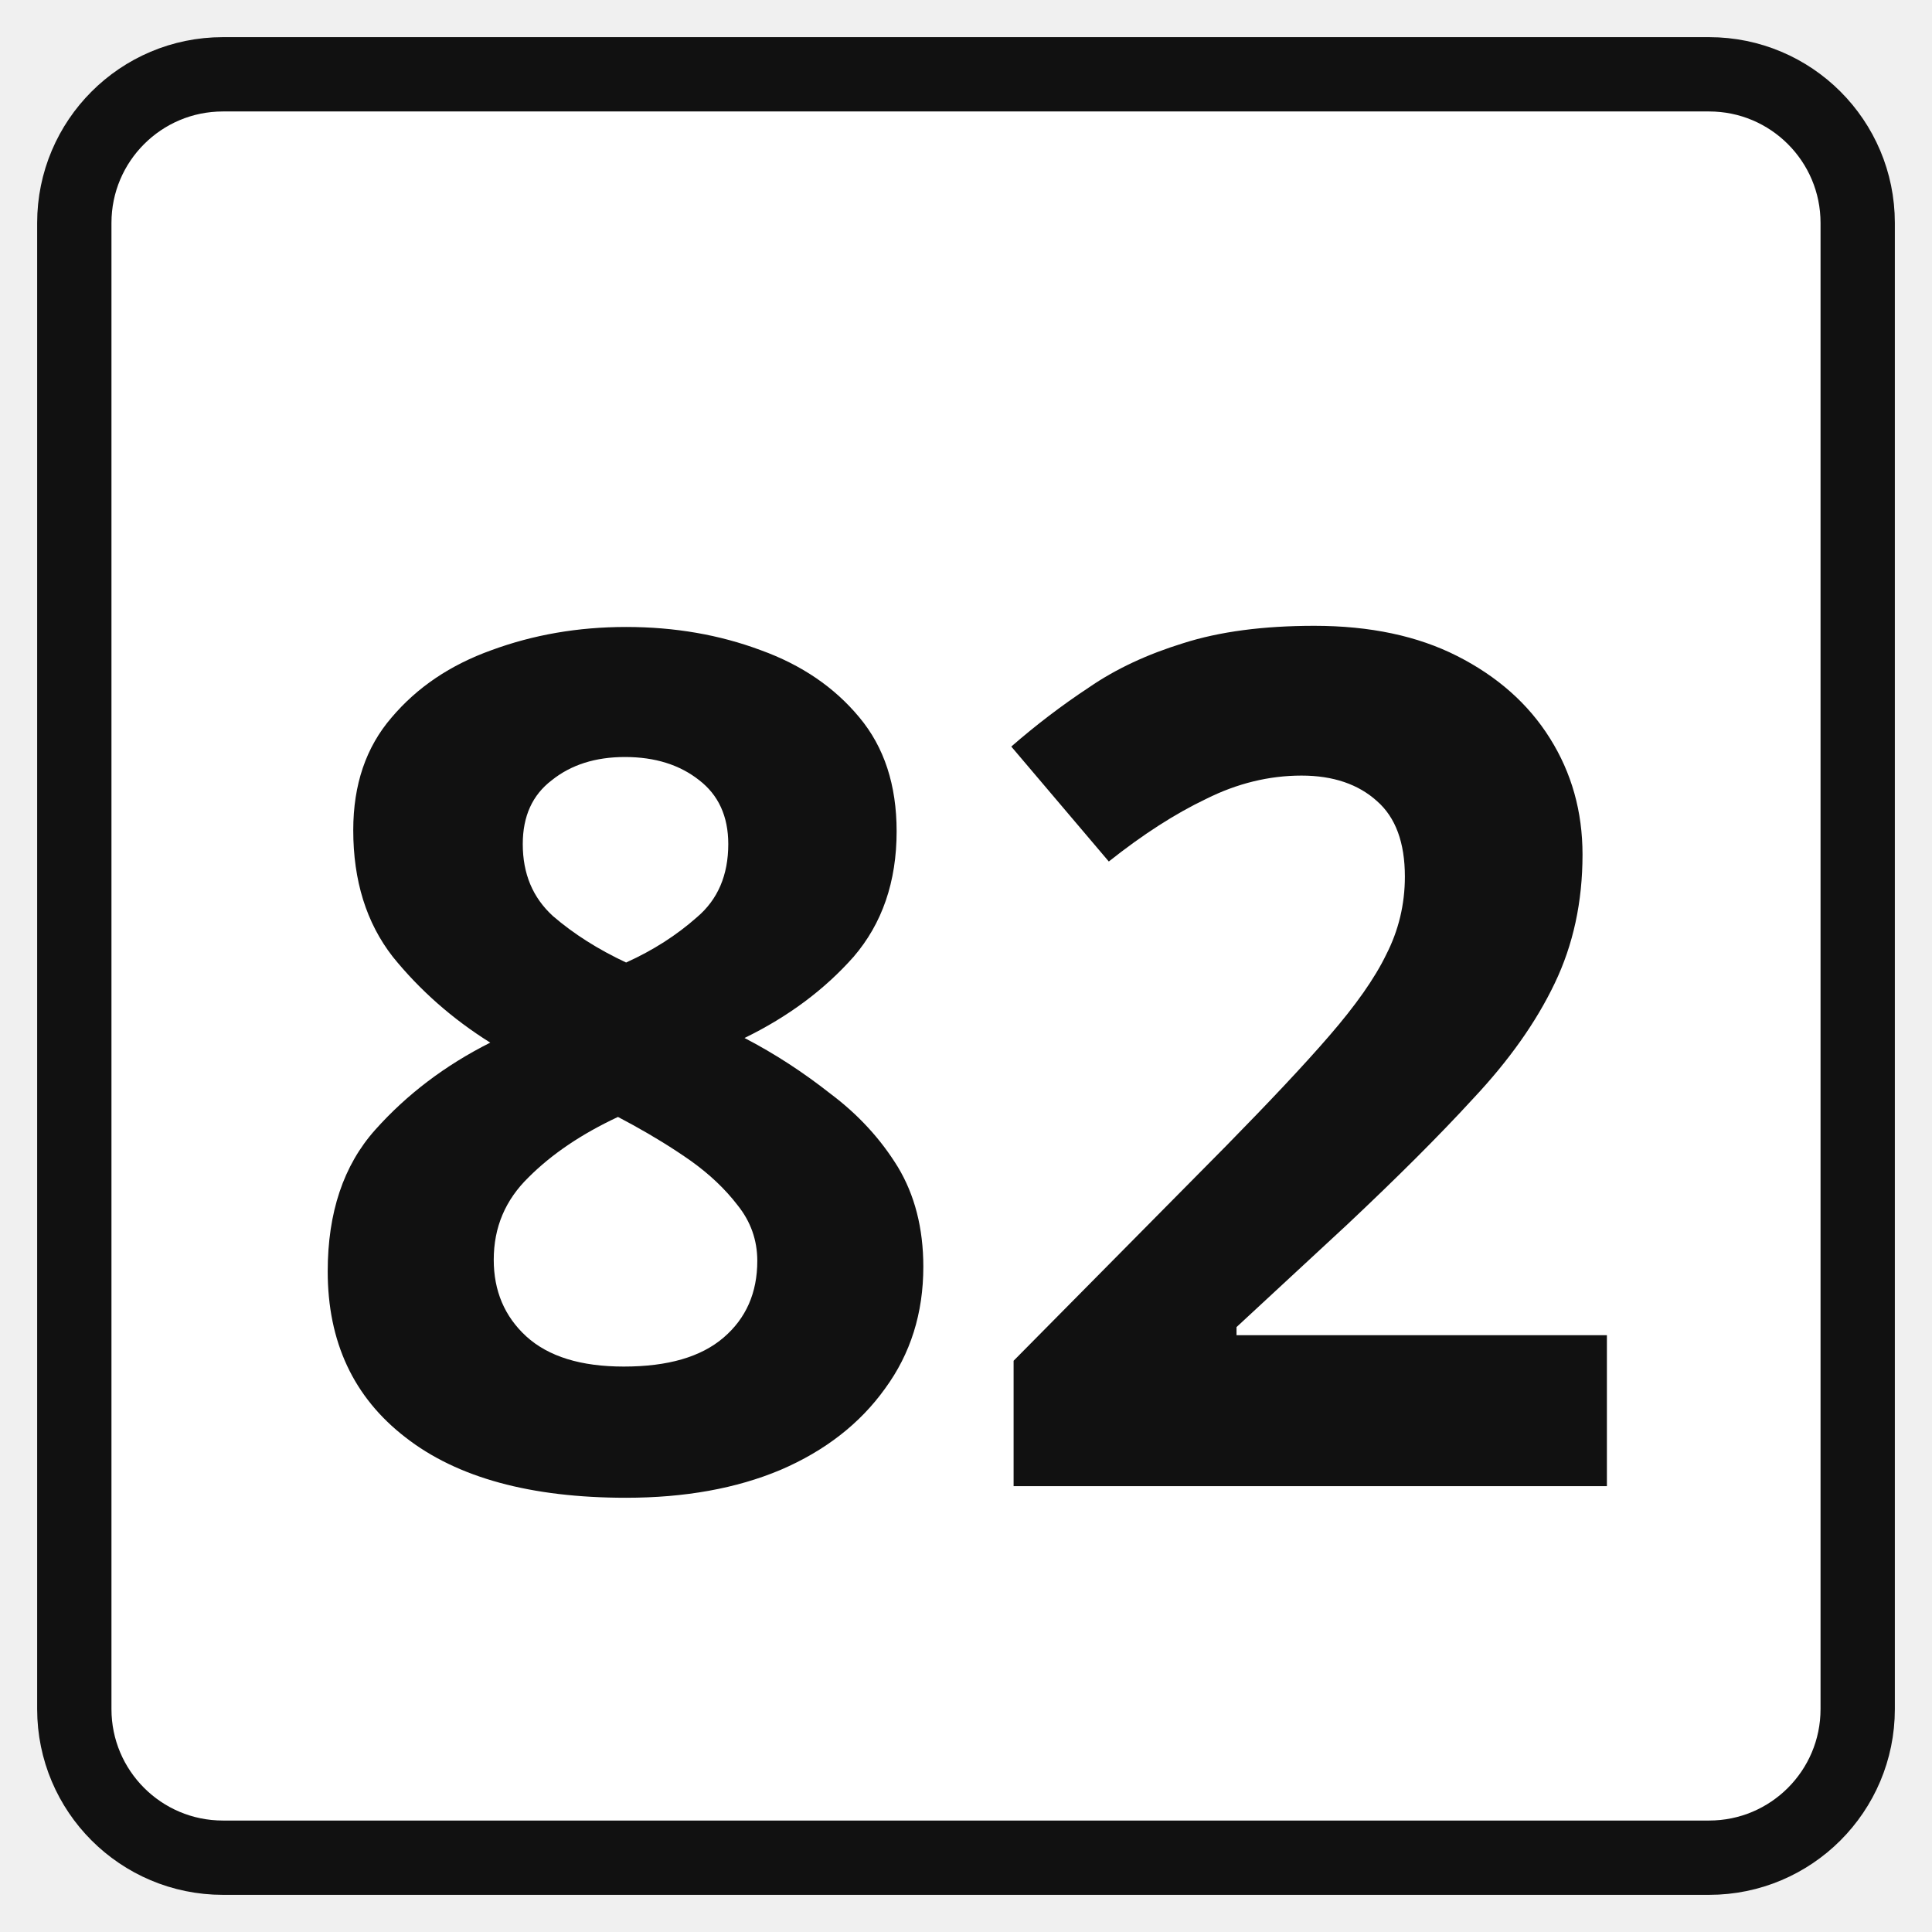
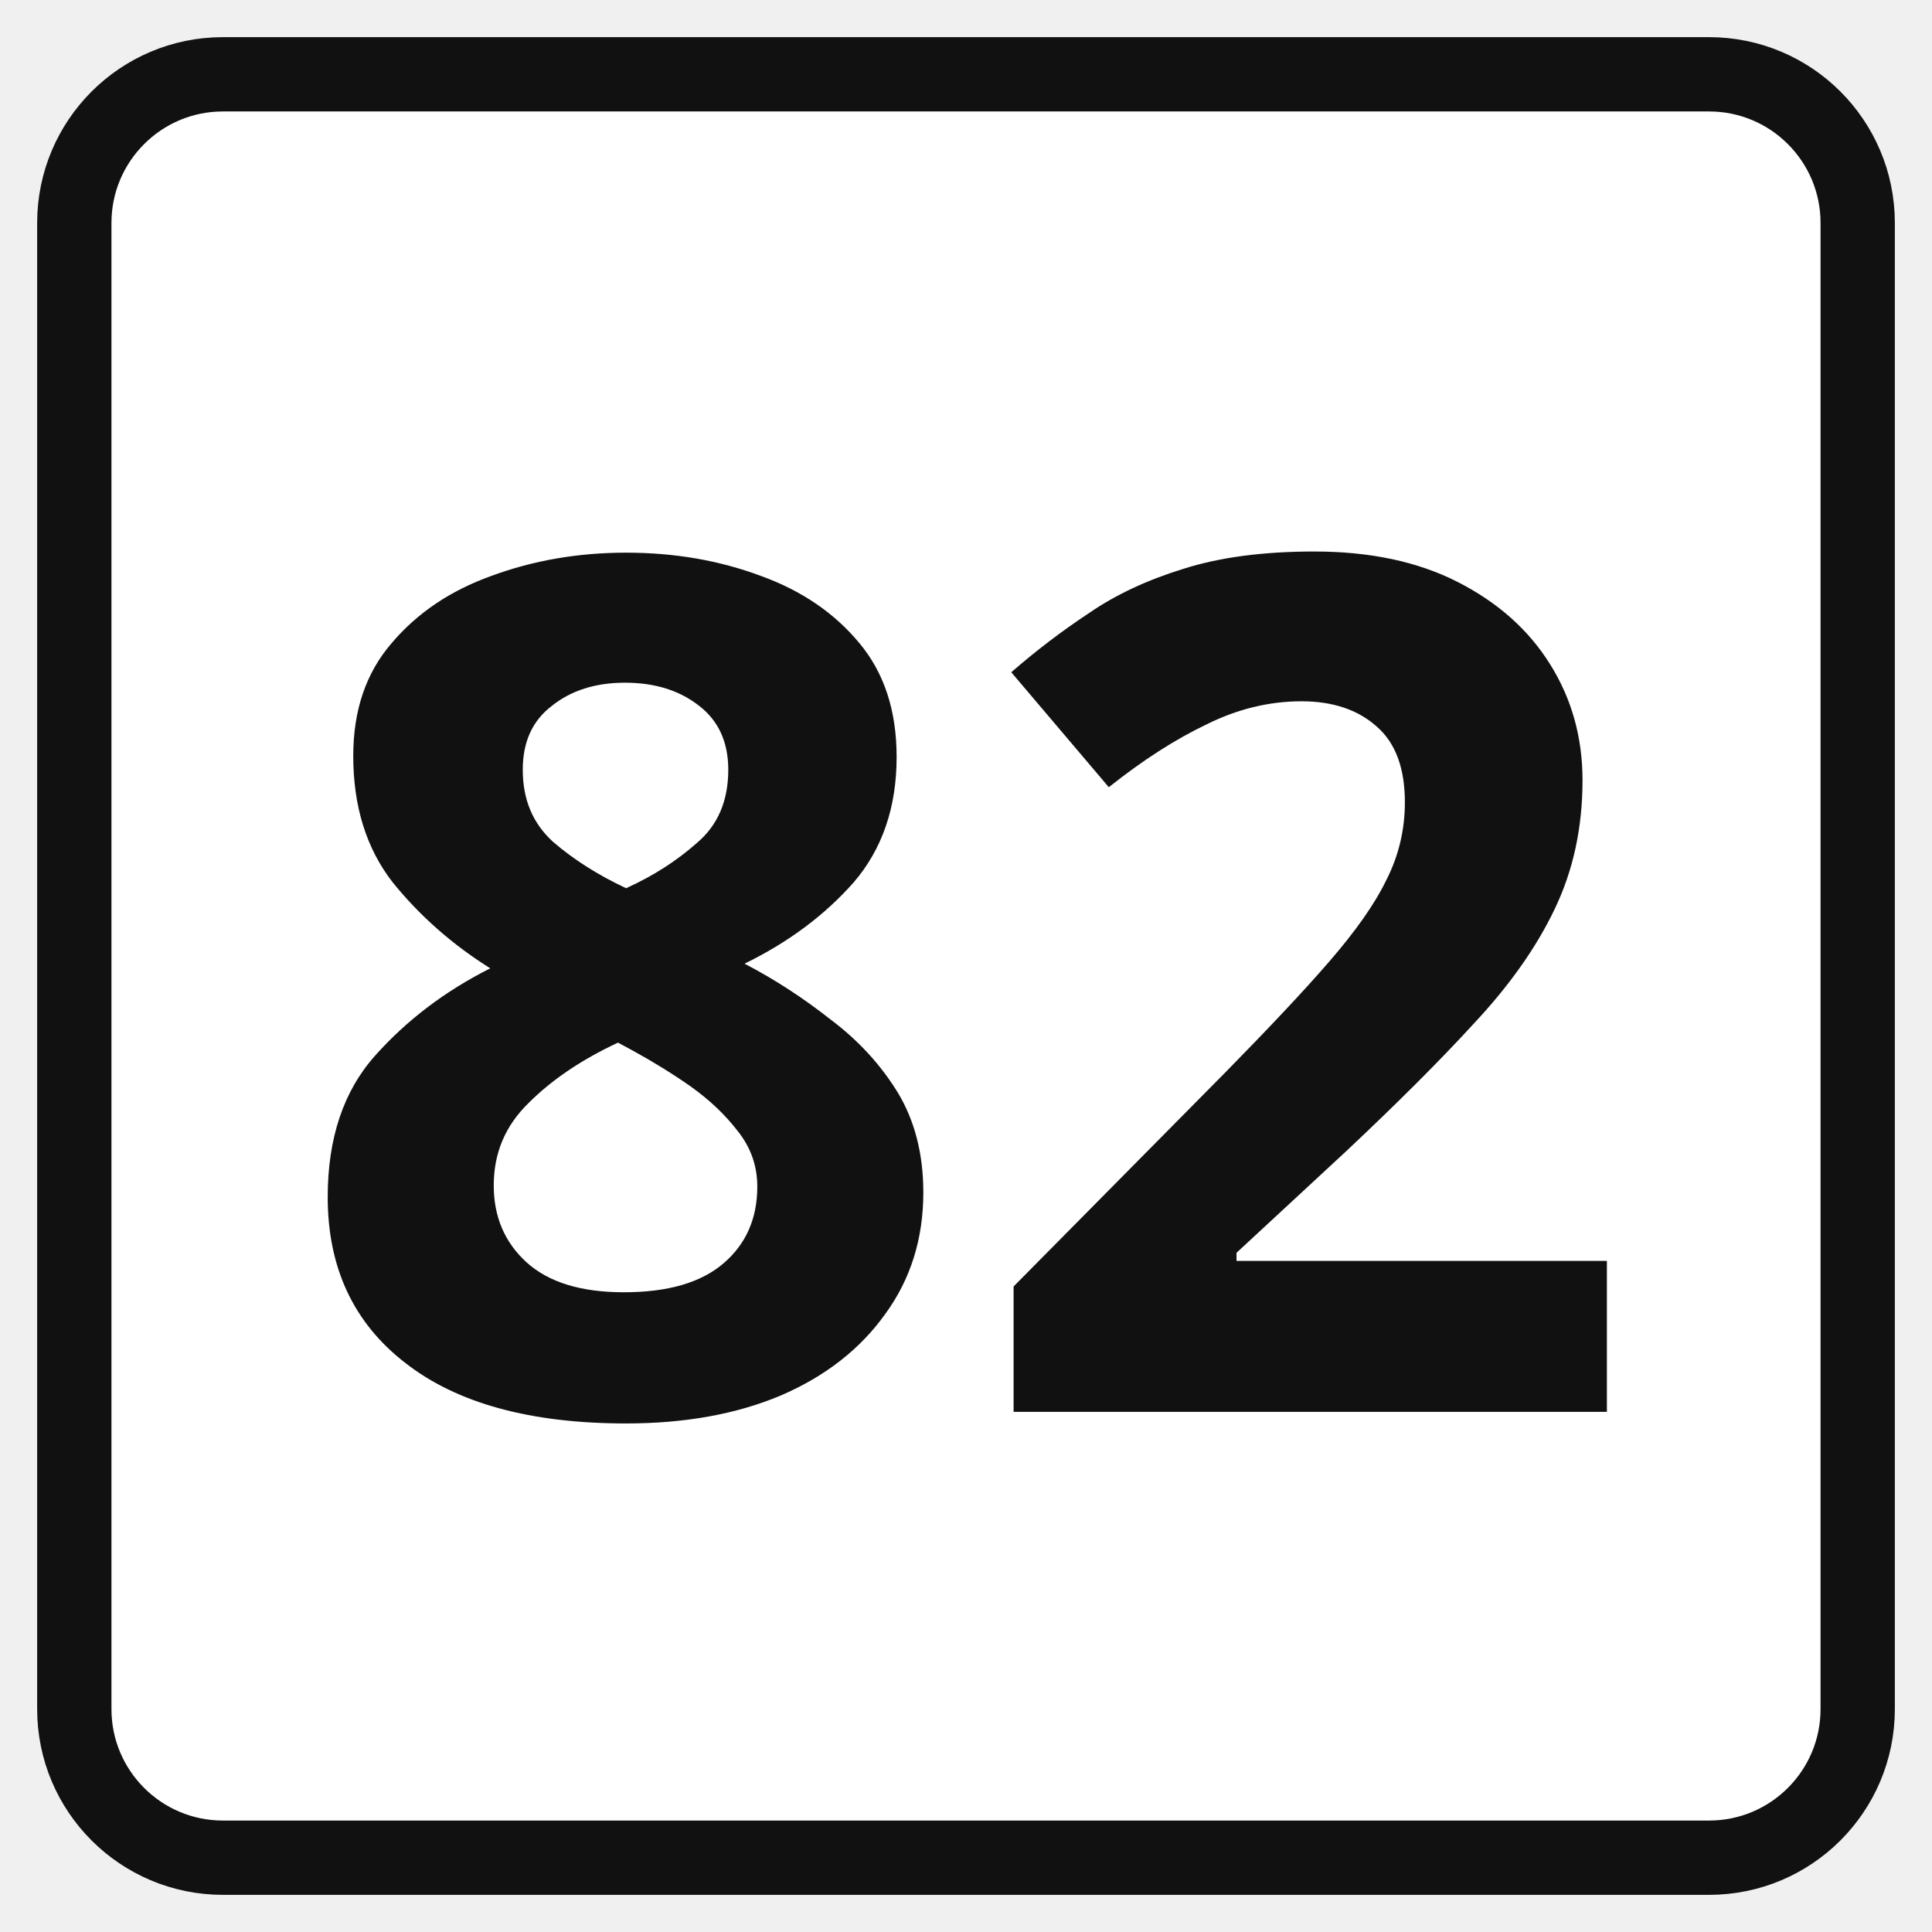
<svg xmlns="http://www.w3.org/2000/svg" width="208" height="208" viewBox="0 0 26 26">
  <rect x="1" y="1" width="24" height="24" rx="2" fill="#fff" stroke="#111" stroke-width="1" />
-   <text x="13" y="20" text-anchor="middle" font-family="sans-serif" font-size="16" font-weight="700" fill="#111">82</text>
+   <text x="13" y="19" text-anchor="middle" font-family="sans-serif" font-size="16" font-weight="700" fill="#111">82</text>
</svg>
